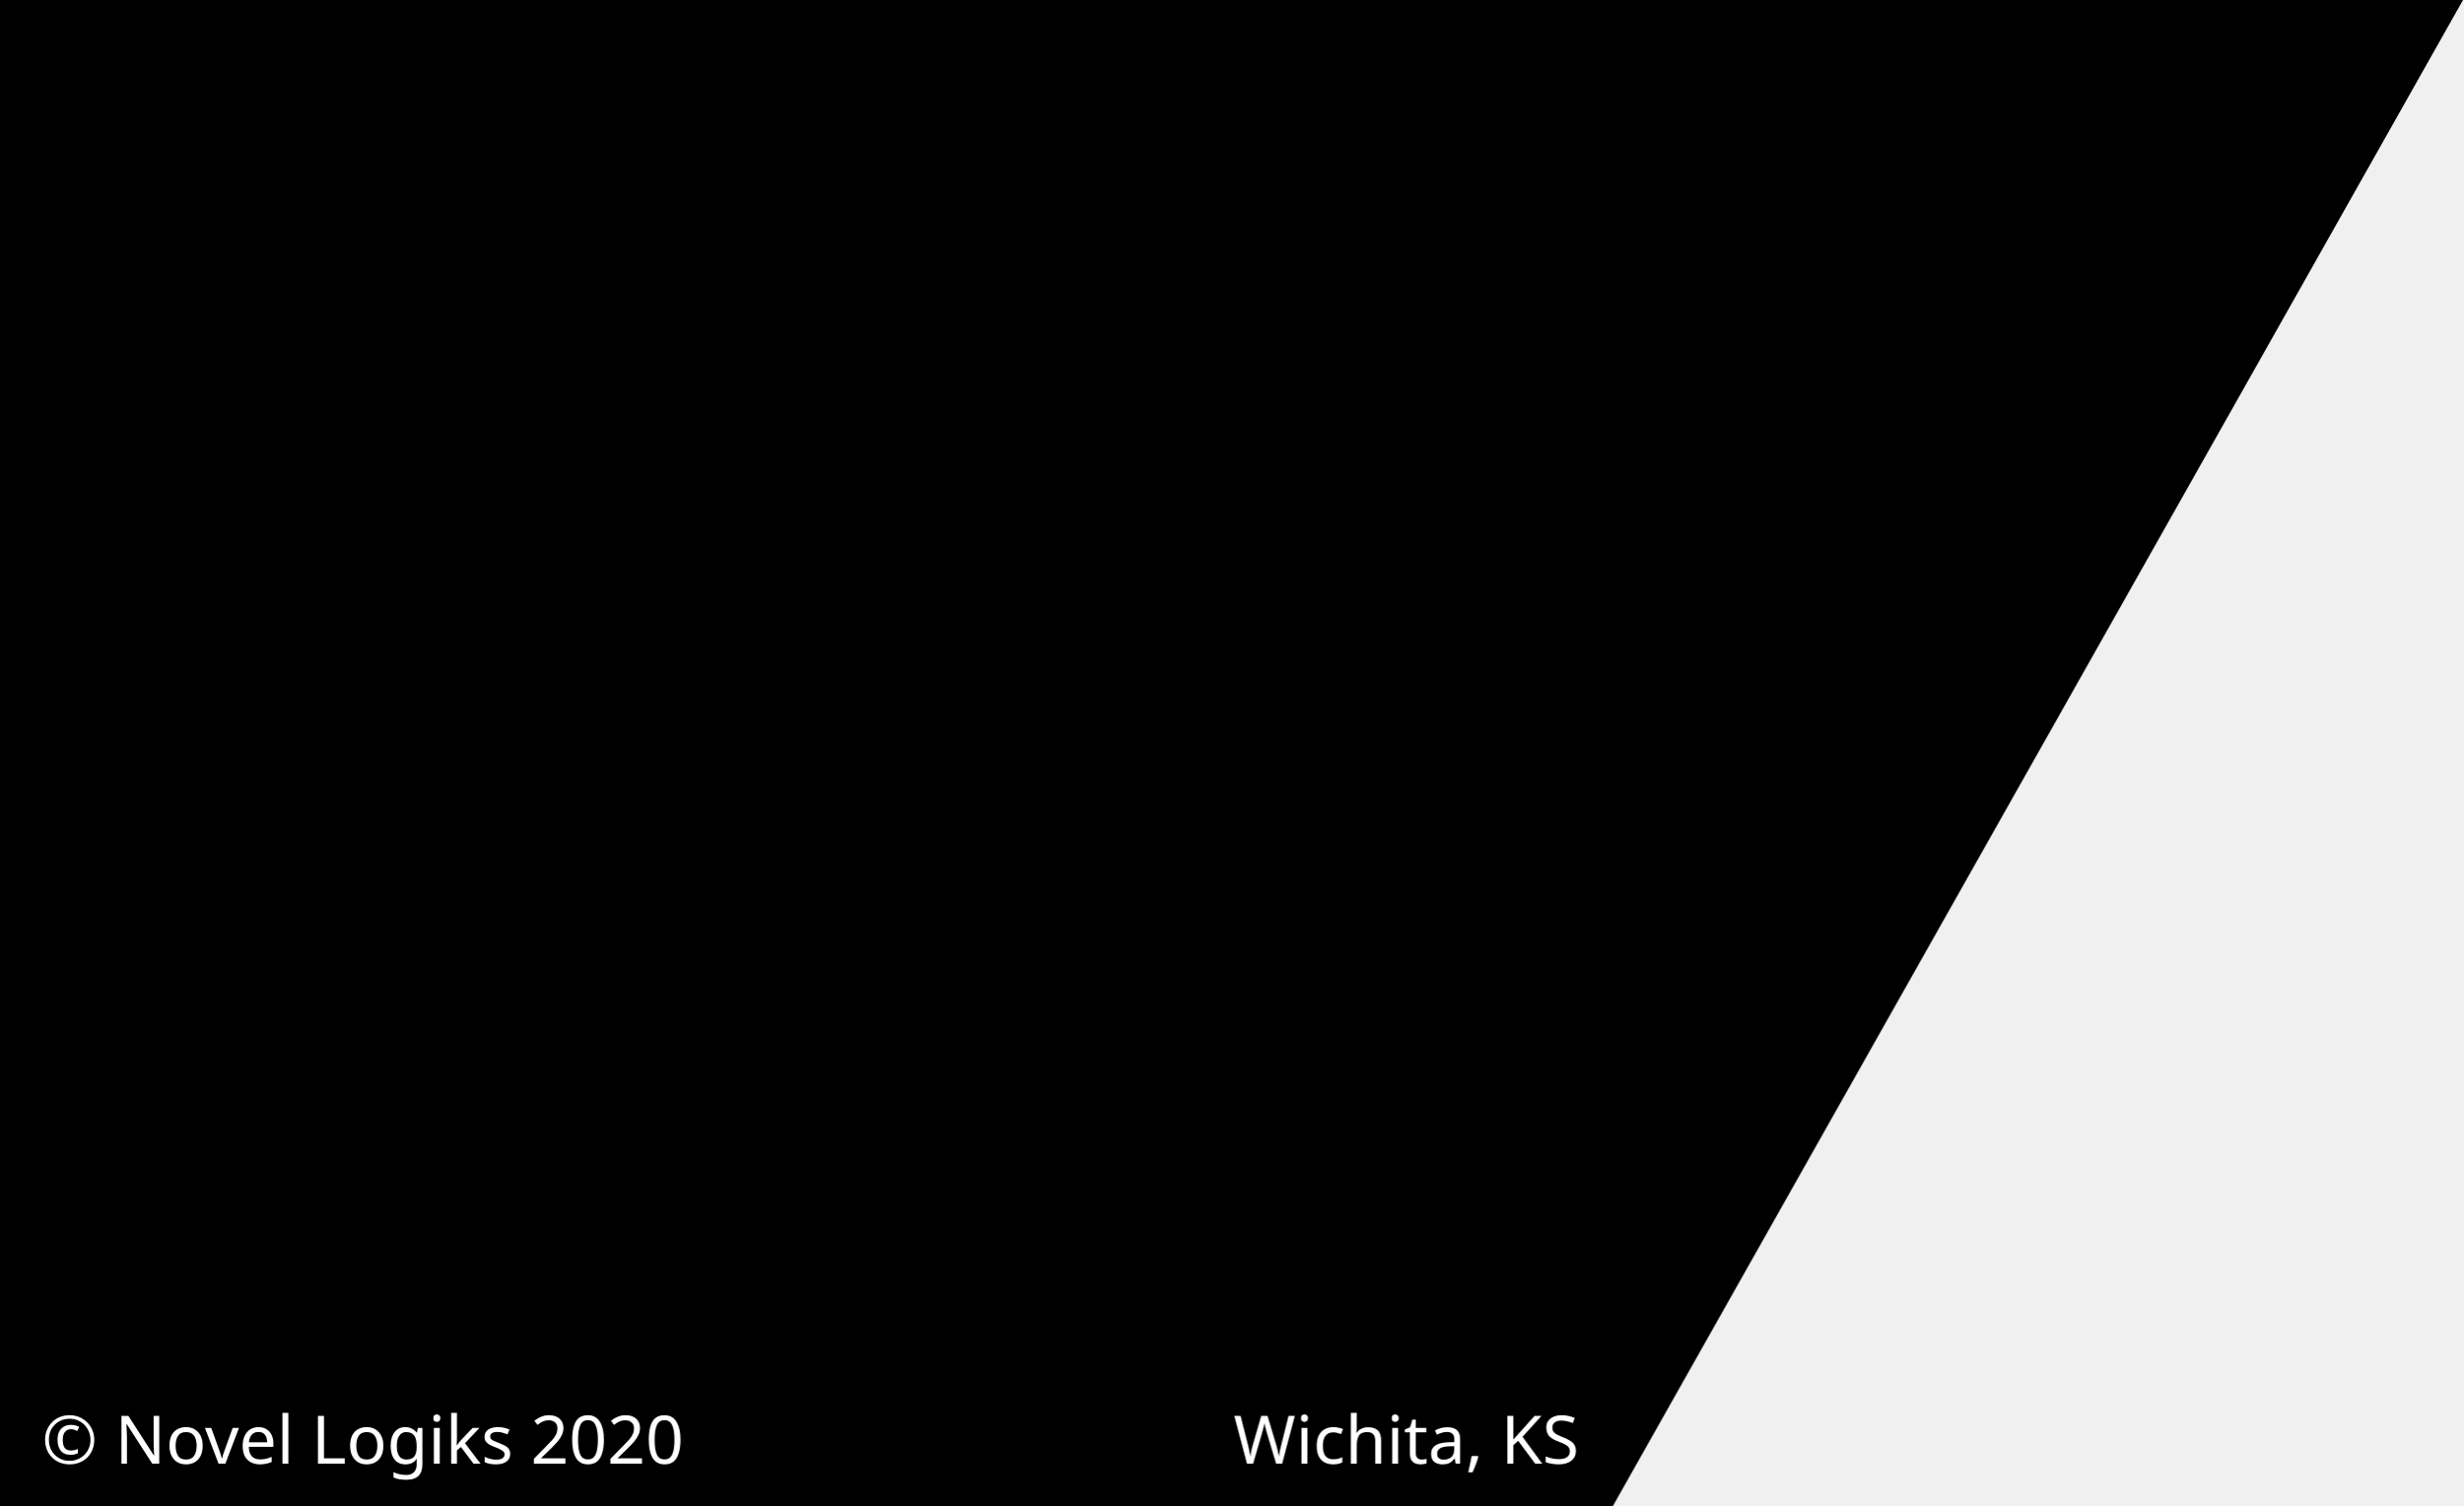
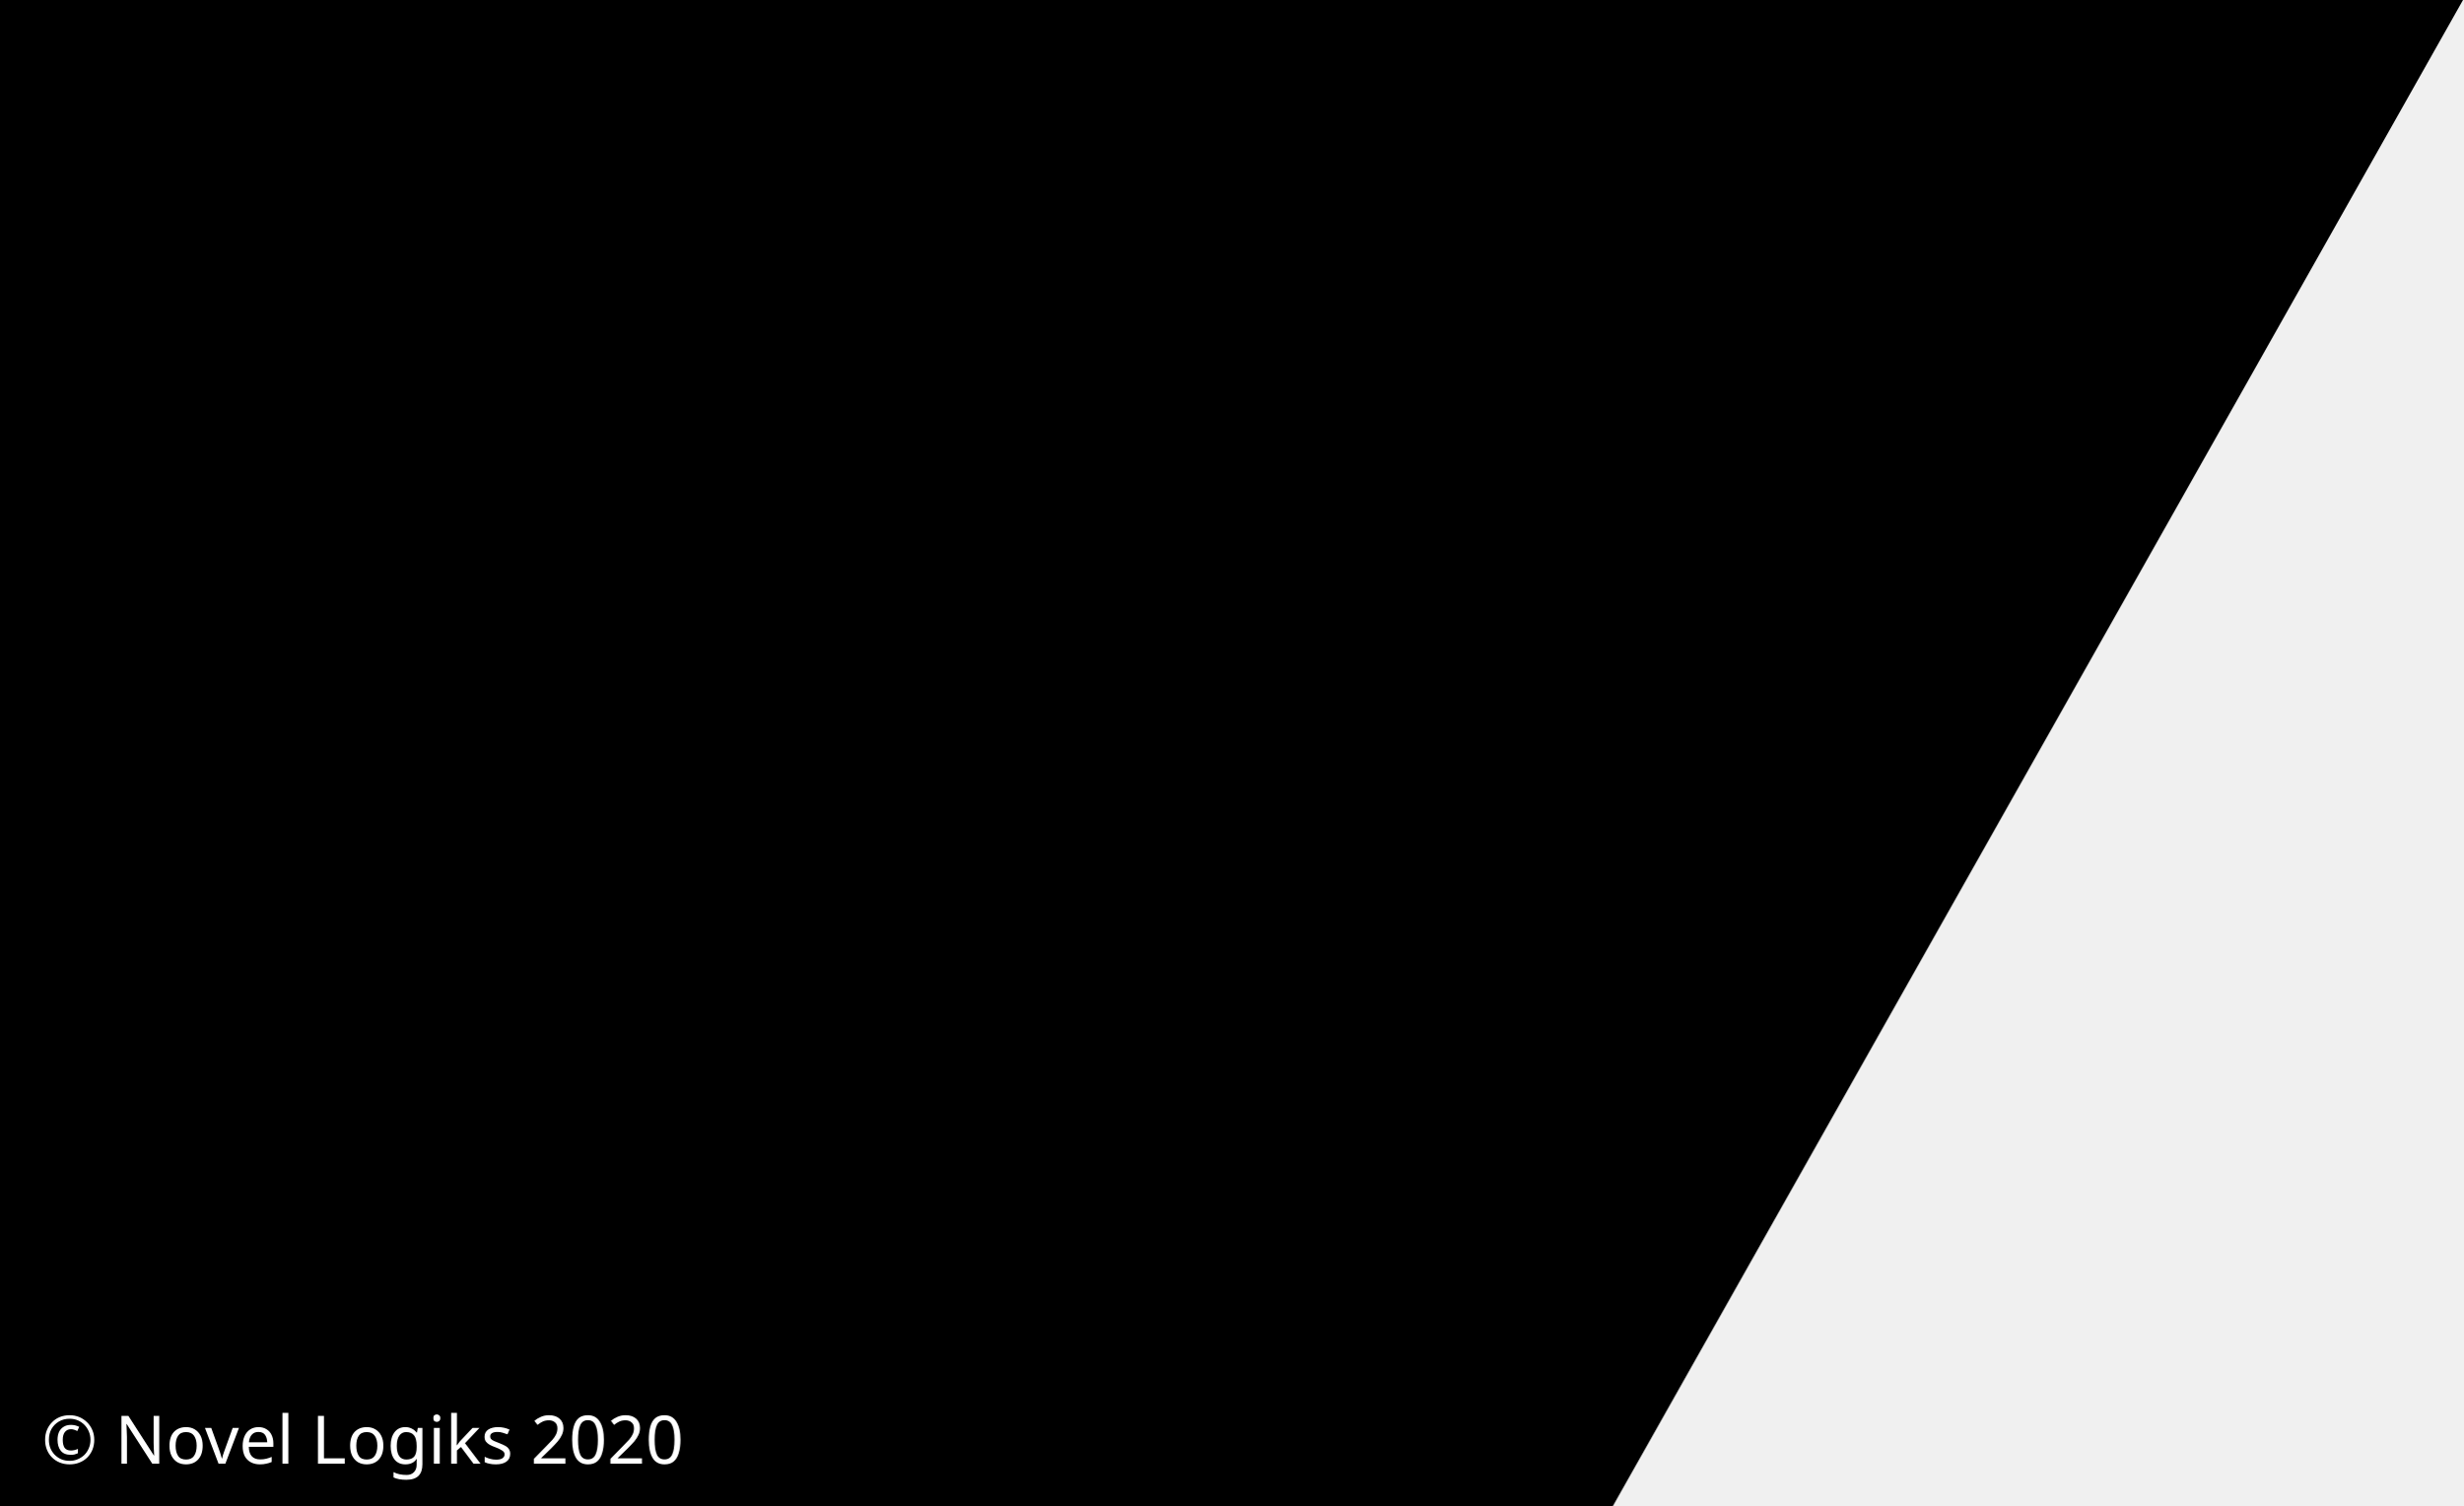
<svg xmlns="http://www.w3.org/2000/svg" id="Layer_1" viewBox="0 0 294.4 180">
  <style>.st1{fill:#fff}.st2{font-family:'ArialMT'}.st3{font-size:8px}</style>
  <path d="M294.4 0L166.3 227H-4V0z" />
  <path fill="none" d="M111-24v376" />
  <text transform="translate(5 175)" class="st1 st2 st3">© Novel Logiks 2020</text>
-   <text transform="translate(147.442 175)" class="st1 st2 st3">Wichita, KS</text>
</svg>
